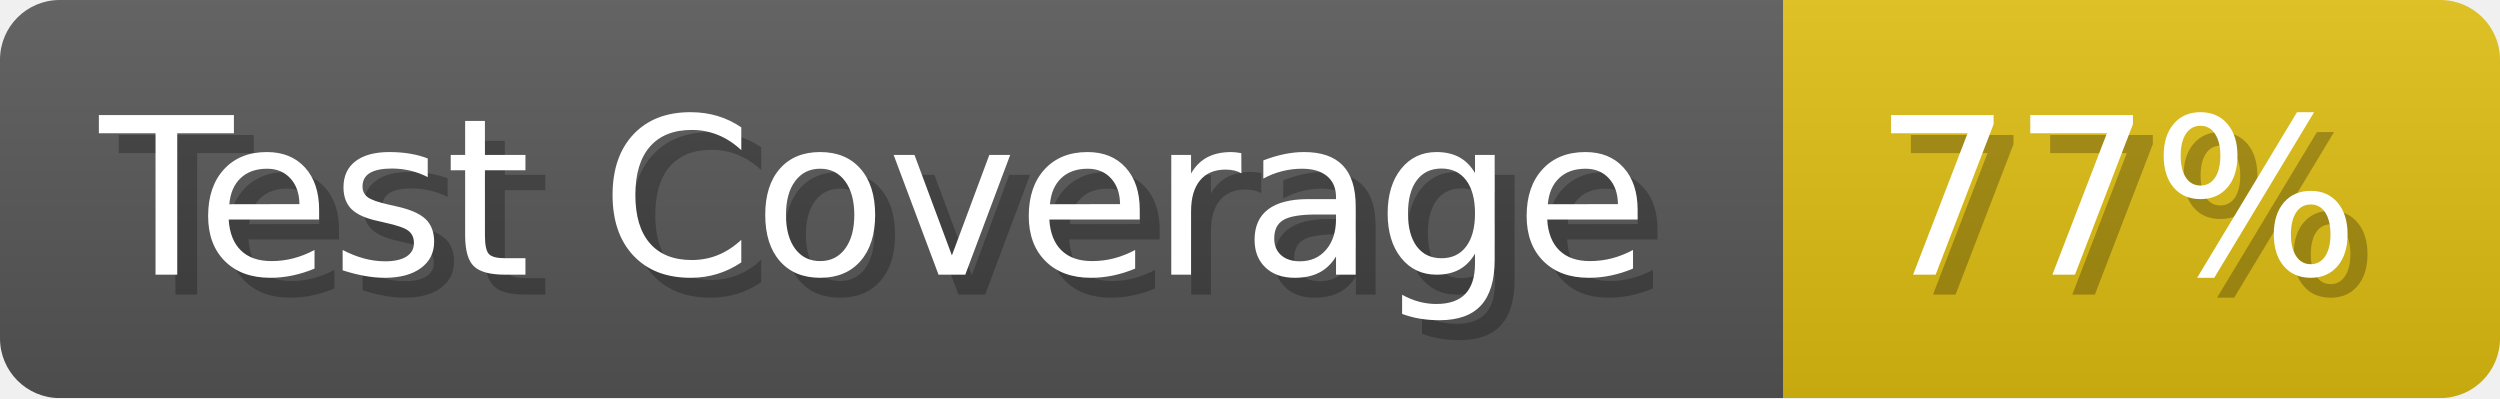
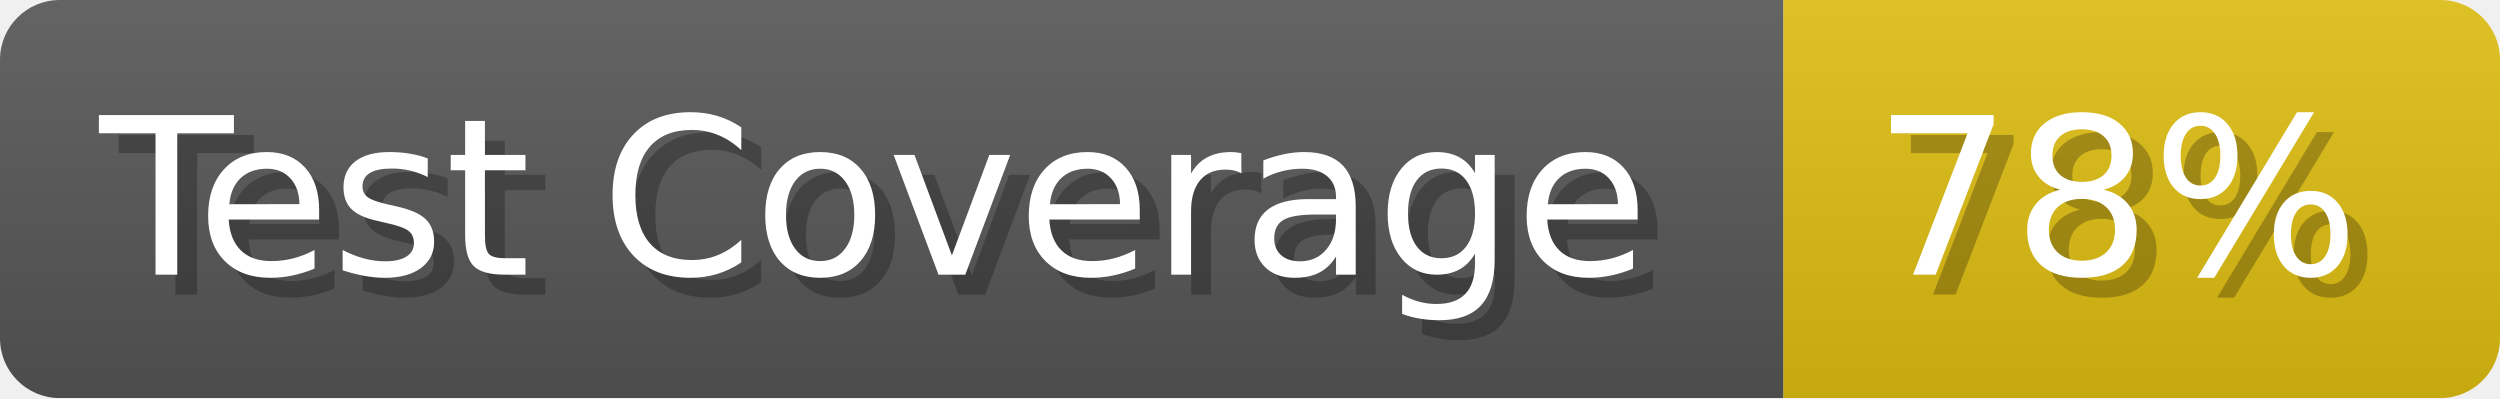
- <svg xmlns="http://www.w3.org/2000/svg" width="125.6" height="20" viewBox="0 0 1256 200" role="img" aria-label="Test Coverage: 77%">
+ <svg xmlns="http://www.w3.org/2000/svg" width="125.6" height="20" viewBox="0 0 1256 200" role="img" aria-label="Test Coverage: 78%">
  <linearGradient id="a" x2="0" y2="100%">
    <stop offset="0" stop-opacity=".1" stop-color="#EEE" />
    <stop offset="1" stop-opacity=".1" />
  </linearGradient>
  <mask id="m">
    <rect width="1256" height="200" rx="30" fill="#FFF" />
  </mask>
  <g mask="url(#m)">
    <rect width="896" height="200" fill="#555" />
    <rect width="360" height="200" fill="#DB1" x="896" />
    <rect width="1256" height="200" fill="url(#a)" />
  </g>
  <g aria-hidden="true" fill="#fff" text-anchor="start" font-family="Verdana,DejaVu Sans,sans-serif" font-size="110">
    <text x="60" y="148" textLength="796" fill="#000" opacity="0.25">Test Coverage</text>
    <text x="50" y="138" textLength="796">Test Coverage</text>
-     <text x="951" y="148" textLength="260" fill="#000" opacity="0.25">77%</text>
-     <text x="941" y="138" textLength="260">77%</text>
+     <text x="951" y="148" textLength="260" fill="#000" opacity="0.25">78%</text>
+     <text x="941" y="138" textLength="260">78%</text>
  </g>
</svg>
